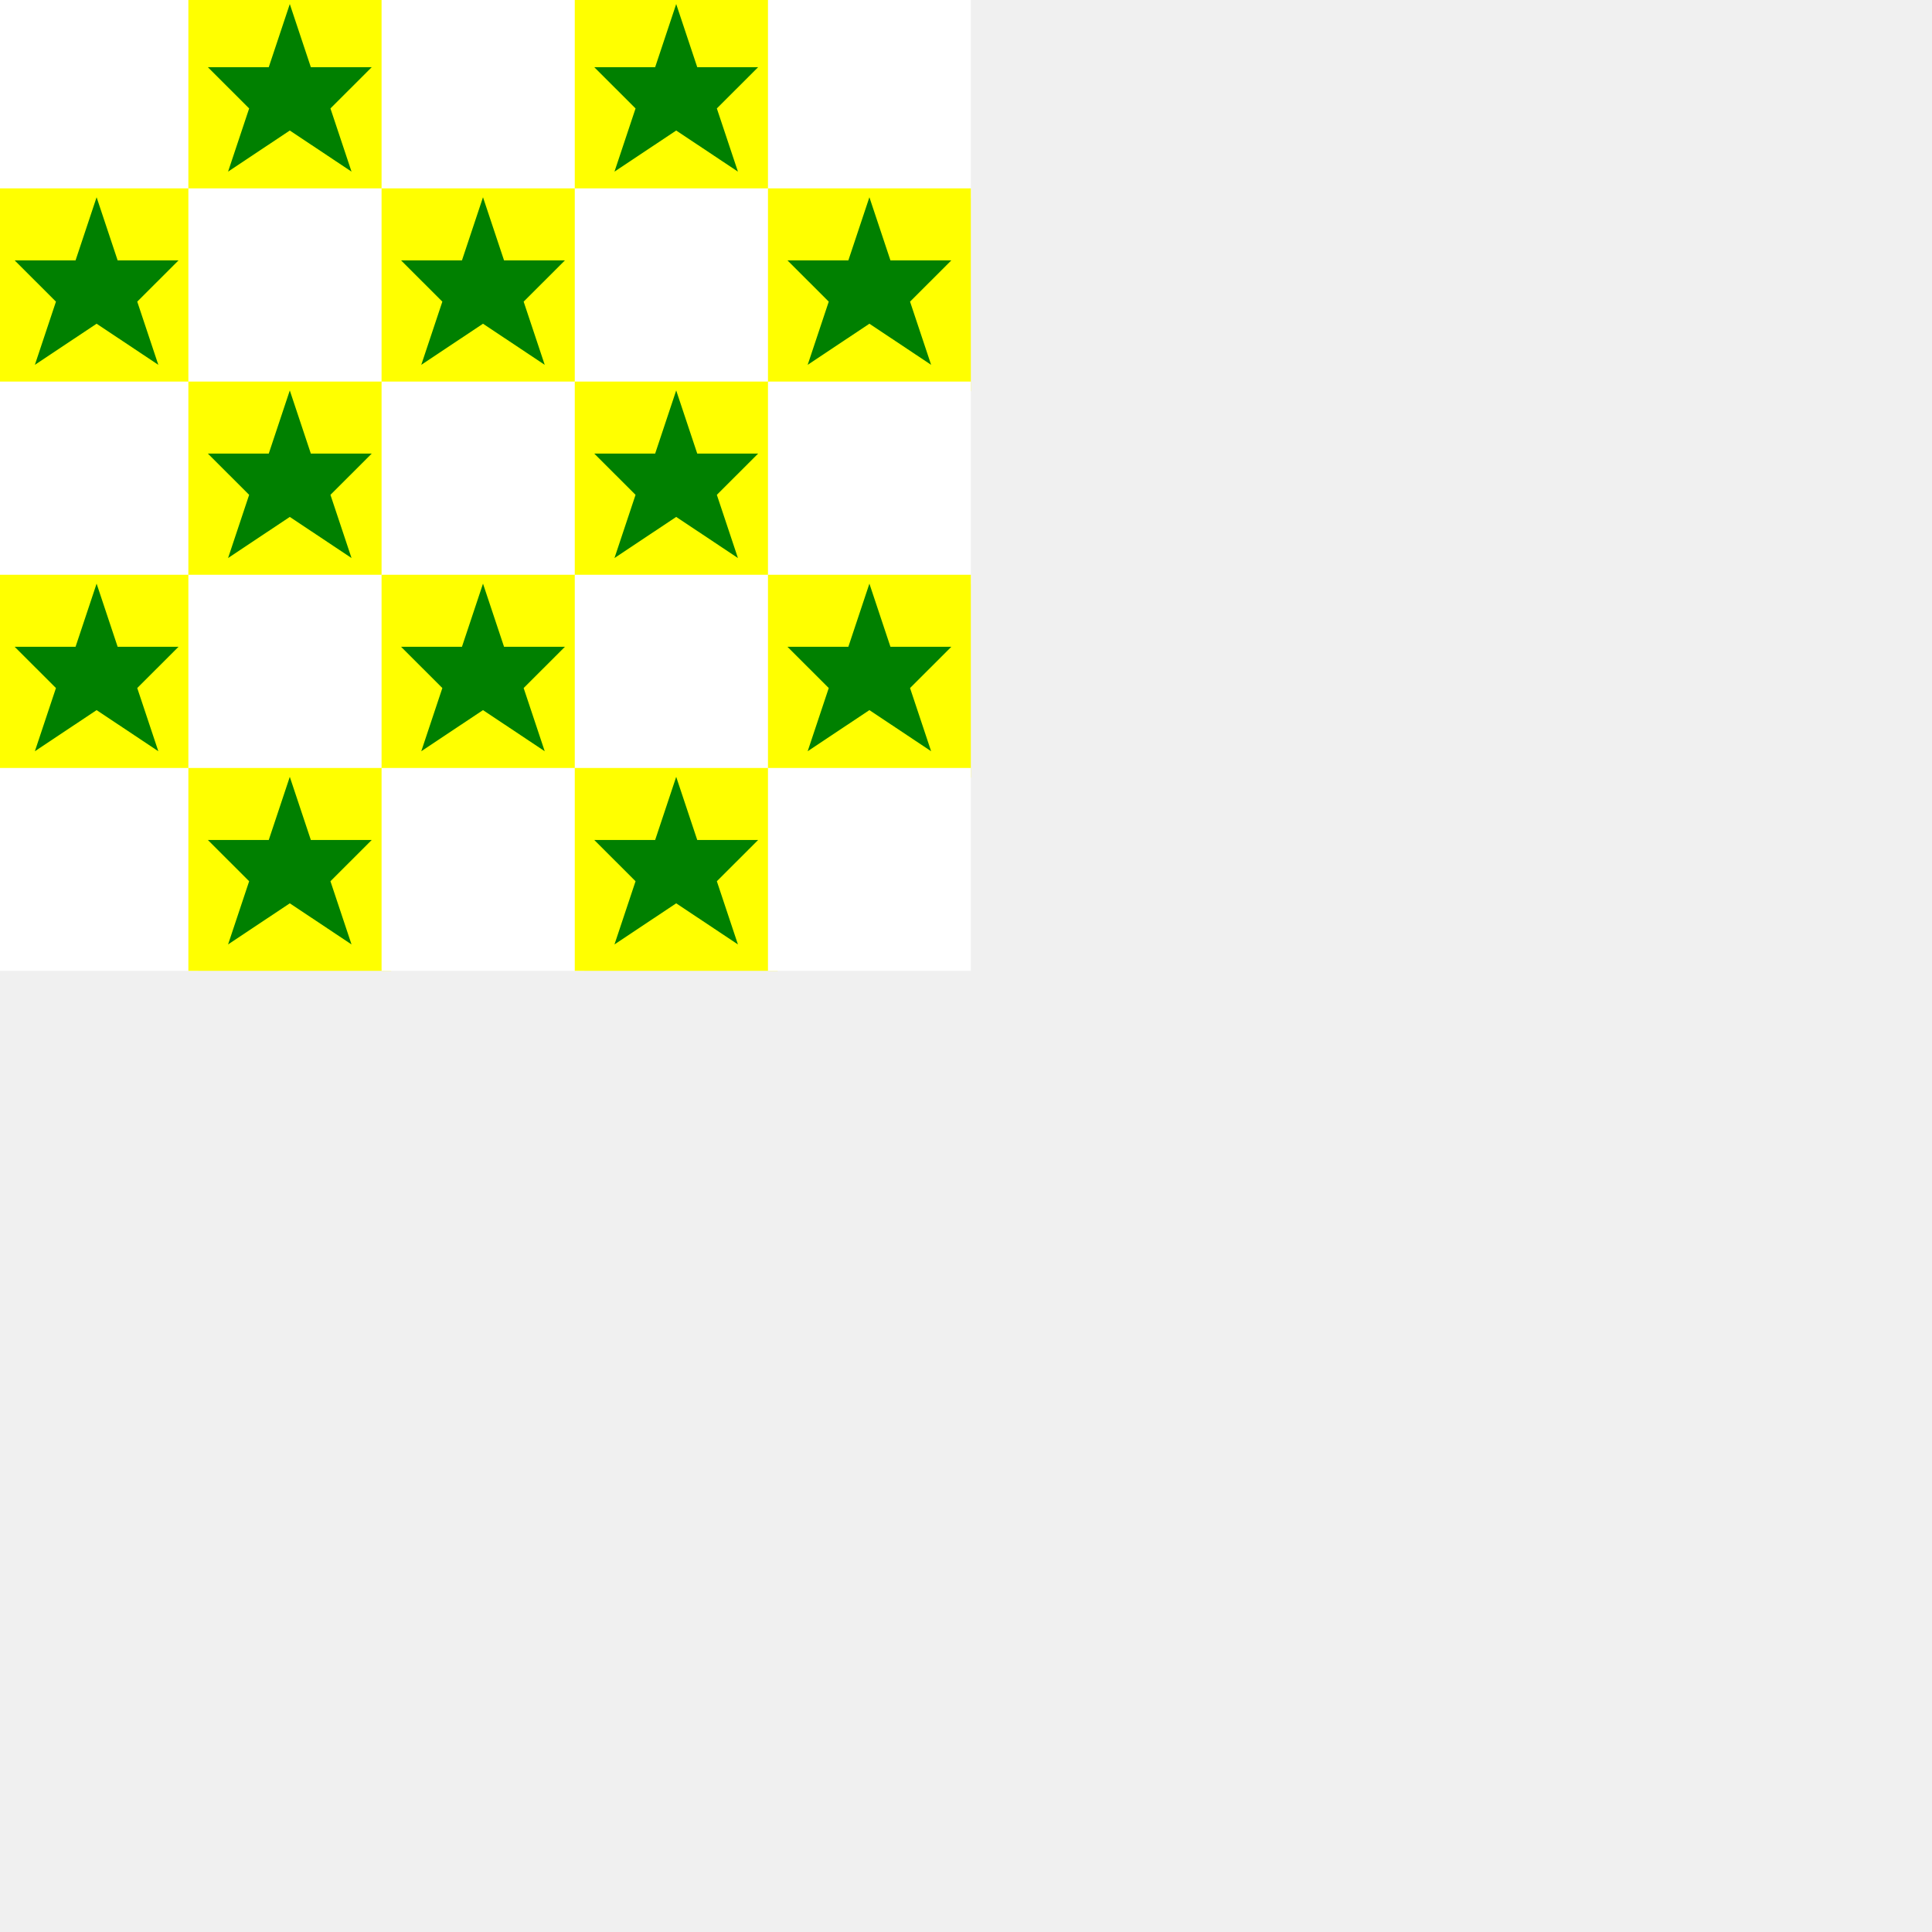
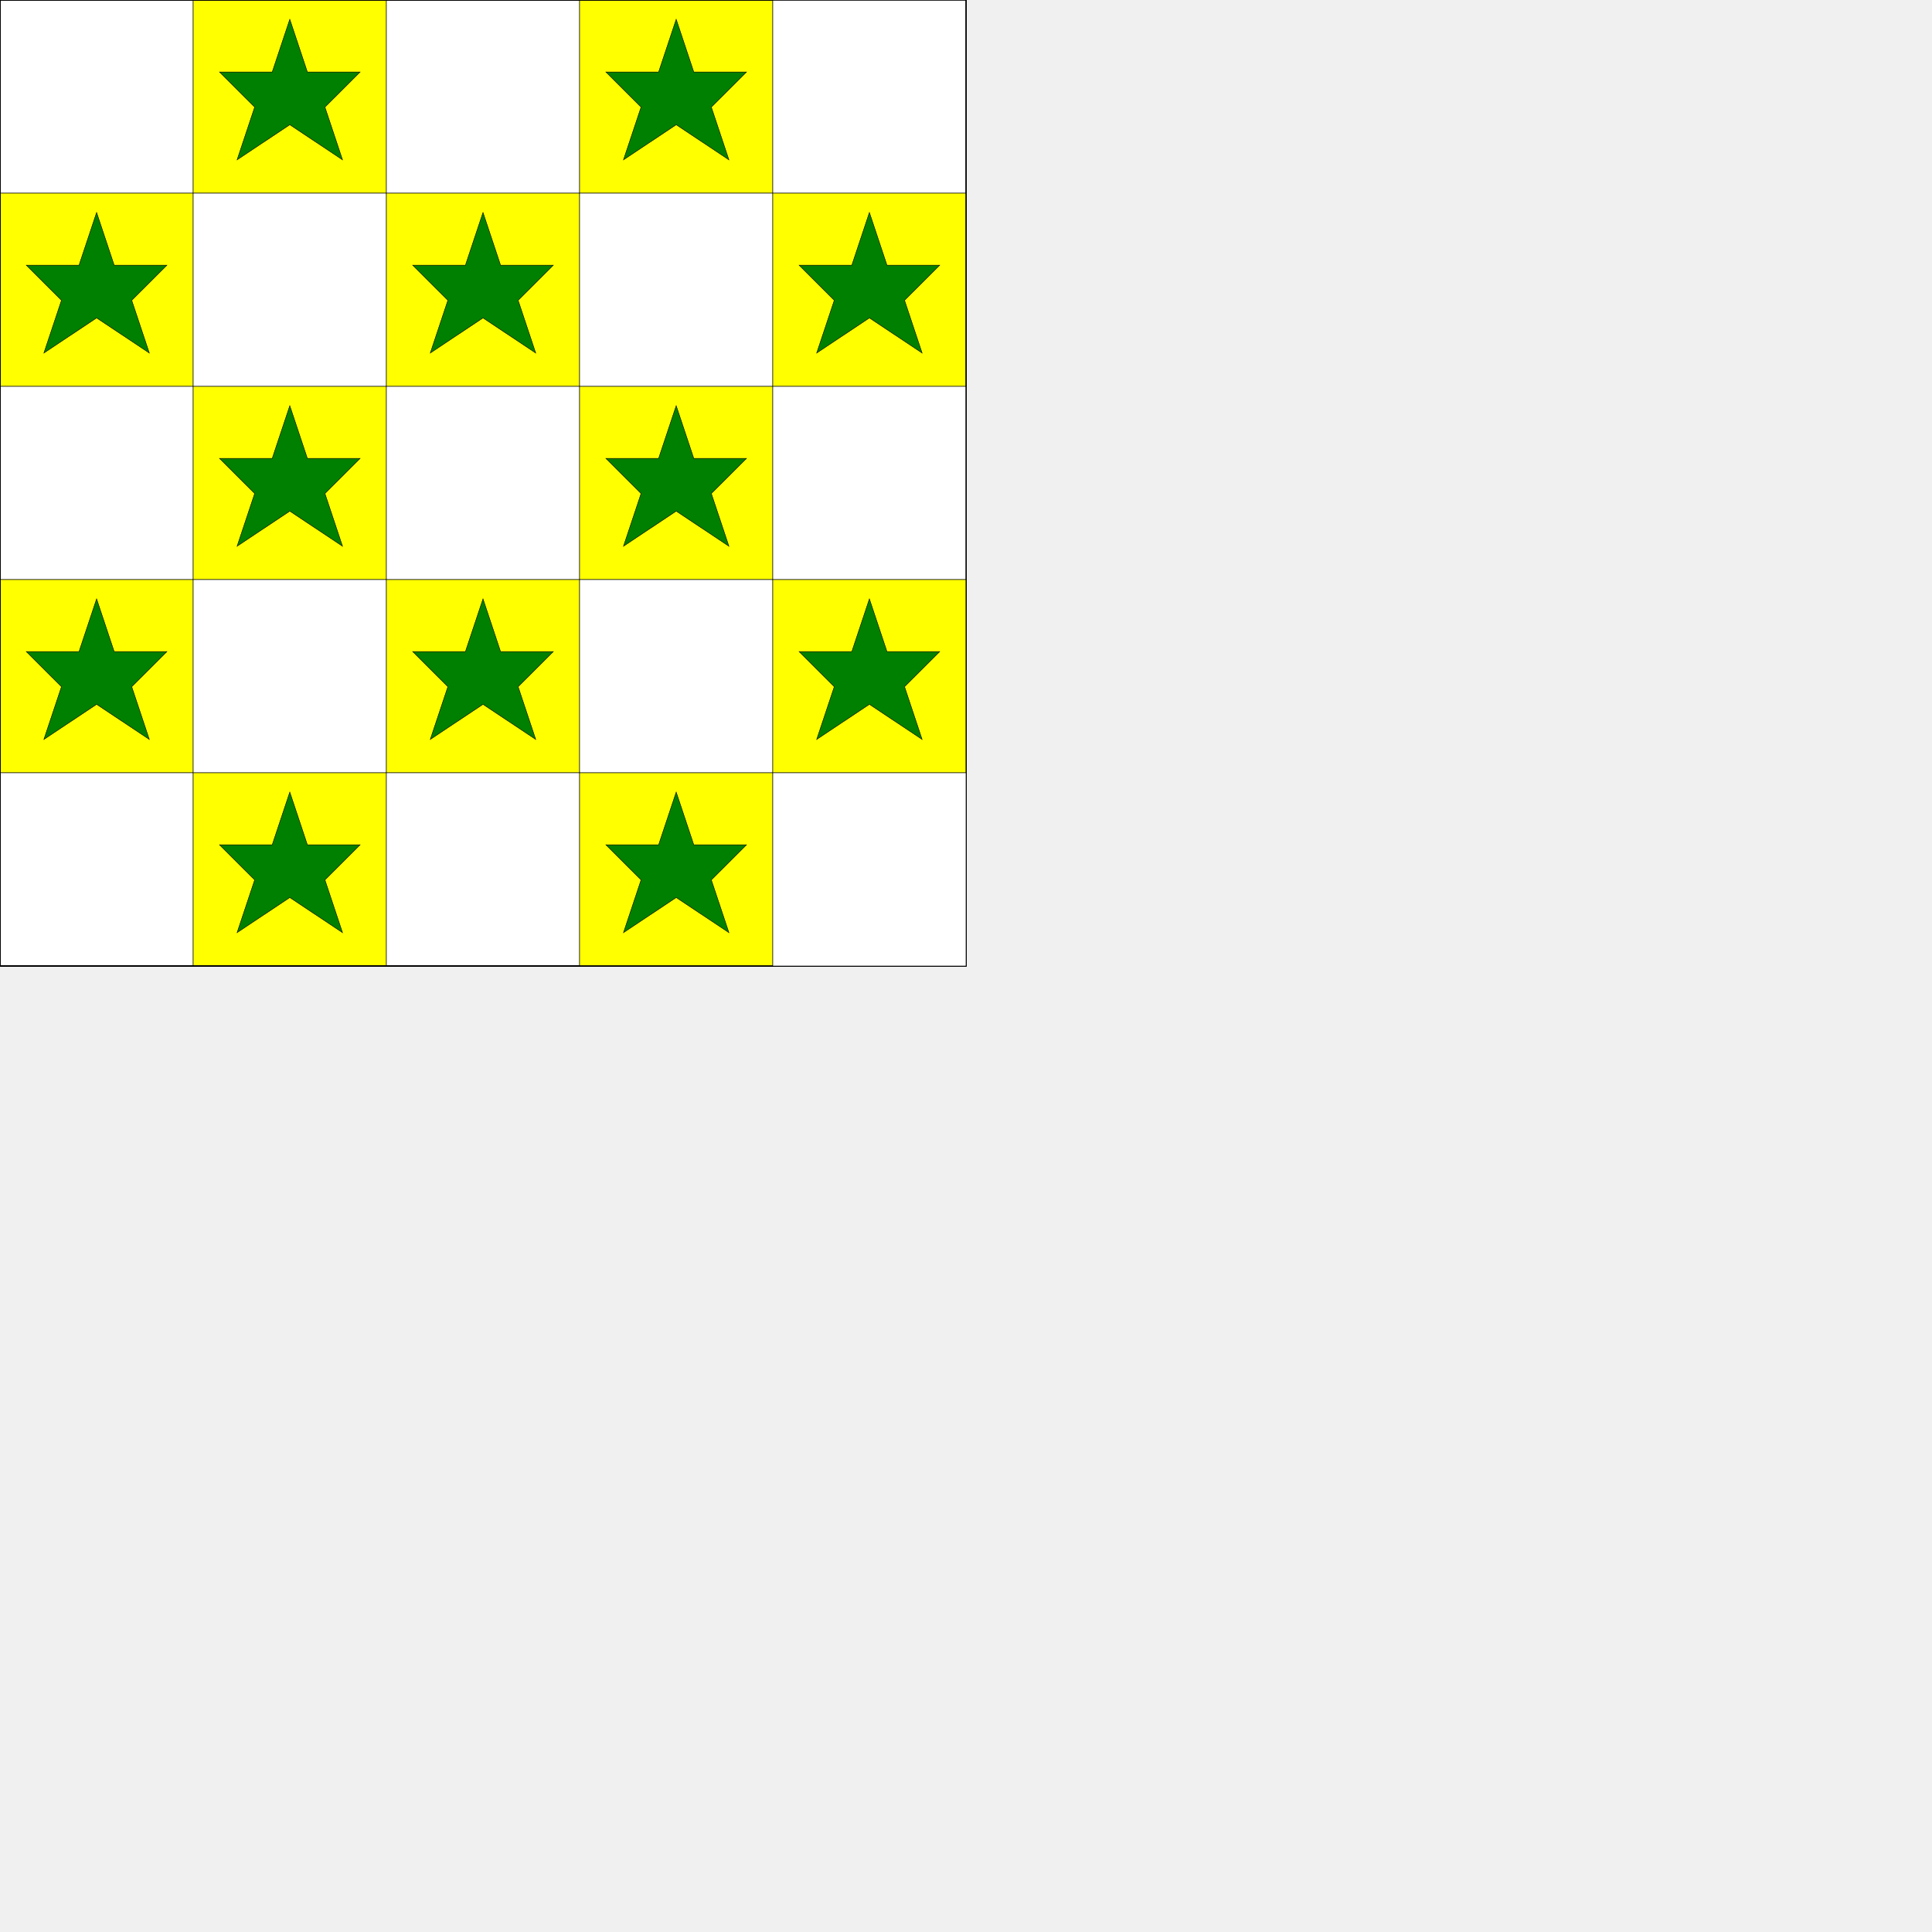
<svg xmlns="http://www.w3.org/2000/svg" version="1.1" width="2000" height="2000">
  <g transform="scale(10)">
//nouvelle forme de couleur rgba(0,0,0,0)
- <path d="M 0.0 0.0 L 100.0 0.0 L 100.0 100.0 L 0.0 100.0 Z " stroke="rgba(0,0,0,0)" fill="rgba(0,0,0,0)" />
+ <path d="M 0.0 0.0  L 100.0 0.0  L 100.0 100.0  L 0.0 100.0  Z " stroke="black" stroke-width="0.05px" fill="rgba(0,0,0,0)" />
//nouvelle forme de couleur white
- <path d="M 0.0 0.0 L 20.0 0.0 L 20.0 20.0 L 0.0 20.0 Z " stroke="white" fill="white" />
+ <path d="M 0.0 0.0  L 20.0 0.0  L 20.0 20.0  L 0.0 20.0  Z " stroke="black" stroke-width="0.05px" fill="white" />
//nouvelle forme de couleur rgba(0,0,0,0)
- <path d="M 0.0 0.0 L 100.0 0.0 L 100.0 100.0 L 0.0 100.0 Z " stroke="rgba(0,0,0,0)" fill="rgba(0,0,0,0)" />
+ <path d="M 0.0 0.0  L 100.0 0.0  L 100.0 100.0  L 0.0 100.0  Z " stroke="black" stroke-width="0.05px" fill="rgba(0,0,0,0)" />
//nouvelle forme de couleur yellow
- <path d="M 0.0 20.0 L 20.0 20.0 L 20.0 40.0 L 0.0 40.0 Z " stroke="yellow" fill="yellow" />
+ <path d="M 0.0 20.0  L 20.0 20.0  L 20.0 40.0  L 0.0 40.0  Z " stroke="black" stroke-width="0.05px" fill="yellow" />
//nouvelle forme de couleur green
- <path d="M 10.0 22.0 L 11.818 27.455 L 17.273 27.455 L 13.636 31.091 L 15.455 36.545 L 10.0 32.909 L 4.545 36.545 L 6.364 31.091 L 2.727 27.455 L 8.182 27.455 Z " stroke="green" fill="green" />
+ <path d="M 10.0 22.0  L 11.818 27.455  L 17.273 27.455  L 13.636 31.091  L 15.455 36.545  L 10.0 32.909  L 4.545 36.545  L 6.364 31.091  L 2.727 27.455  L 8.182 27.455  Z " stroke="black" stroke-width="0.05px" fill="green" />
//nouvelle forme de couleur rgba(0,0,0,0)
- <path d="M 0.0 0.0 L 100.0 0.0 L 100.0 100.0 L 0.0 100.0 Z " stroke="rgba(0,0,0,0)" fill="rgba(0,0,0,0)" />
+ <path d="M 0.0 0.0  L 100.0 0.0  L 100.0 100.0  L 0.0 100.0  Z " stroke="black" stroke-width="0.05px" fill="rgba(0,0,0,0)" />
//nouvelle forme de couleur white
- <path d="M 0.0 40.0 L 20.0 40.0 L 20.0 60.0 L 0.0 60.0 Z " stroke="white" fill="white" />
+ <path d="M 0.0 40.0  L 20.0 40.0  L 20.0 60.0  L 0.0 60.0  Z " stroke="black" stroke-width="0.05px" fill="white" />
//nouvelle forme de couleur rgba(0,0,0,0)
- <path d="M 0.0 0.0 L 100.0 0.0 L 100.0 100.0 L 0.0 100.0 Z " stroke="rgba(0,0,0,0)" fill="rgba(0,0,0,0)" />
+ <path d="M 0.0 0.0  L 100.0 0.0  L 100.0 100.0  L 0.0 100.0  Z " stroke="black" stroke-width="0.05px" fill="rgba(0,0,0,0)" />
//nouvelle forme de couleur yellow
- <path d="M 0.0 60.0 L 20.0 60.0 L 20.0 80.0 L 0.0 80.0 Z " stroke="yellow" fill="yellow" />
+ <path d="M 0.0 60.0  L 20.0 60.0  L 20.0 80.0  L 0.0 80.0  Z " stroke="black" stroke-width="0.05px" fill="yellow" />
//nouvelle forme de couleur green
- <path d="M 10.0 62 L 11.818 67.455 L 17.273 67.455 L 13.636 71.091 L 15.455 76.545 L 10.0 72.909 L 4.545 76.545 L 6.364 71.091 L 2.727 67.455 L 8.182 67.455 Z " stroke="green" fill="green" />
+ <path d="M 10.0 62  L 11.818 67.455  L 17.273 67.455  L 13.636 71.091  L 15.455 76.545  L 10.0 72.909  L 4.545 76.545  L 6.364 71.091  L 2.727 67.455  L 8.182 67.455  Z " stroke="black" stroke-width="0.05px" fill="green" />
//nouvelle forme de couleur rgba(0,0,0,0)
- <path d="M 0.0 0.0 L 100.0 0.0 L 100.0 100.0 L 0.0 100.0 Z " stroke="rgba(0,0,0,0)" fill="rgba(0,0,0,0)" />
+ <path d="M 0.0 0.0  L 100.0 0.0  L 100.0 100.0  L 0.0 100.0  Z " stroke="black" stroke-width="0.05px" fill="rgba(0,0,0,0)" />
//nouvelle forme de couleur white
- <path d="M 0.0 80.0 L 20.0 80.0 L 20.0 100.0 L 0.0 100.0 Z " stroke="white" fill="white" />
+ <path d="M 0.0 80.0  L 20.0 80.0  L 20.0 100.0  L 0.0 100.0  Z " stroke="black" stroke-width="0.05px" fill="white" />
//nouvelle forme de couleur rgba(0,0,0,0)
- <path d="M 0.0 0.0 L 100.0 0.0 L 100.0 100.0 L 0.0 100.0 Z " stroke="rgba(0,0,0,0)" fill="rgba(0,0,0,0)" />
+ <path d="M 0.0 0.0  L 100.0 0.0  L 100.0 100.0  L 0.0 100.0  Z " stroke="black" stroke-width="0.05px" fill="rgba(0,0,0,0)" />
//nouvelle forme de couleur yellow
- <path d="M 20.0 0.0 L 40.0 0.0 L 40.0 20.0 L 20.0 20.0 Z " stroke="yellow" fill="yellow" />
+ <path d="M 20.0 0.0  L 40.0 0.0  L 40.0 20.0  L 20.0 20.0  Z " stroke="black" stroke-width="0.05px" fill="yellow" />
//nouvelle forme de couleur green
- <path d="M 30.0 2 L 31.818 7.455 L 37.273 7.455 L 33.636 11.091 L 35.455 16.545 L 30.0 12.909 L 24.545 16.545 L 26.364 11.091 L 22.727 7.455 L 28.182 7.455 Z " stroke="green" fill="green" />
+ <path d="M 30.0 2  L 31.818 7.455  L 37.273 7.455  L 33.636 11.091  L 35.455 16.545  L 30.0 12.909  L 24.545 16.545  L 26.364 11.091  L 22.727 7.455  L 28.182 7.455  Z " stroke="black" stroke-width="0.05px" fill="green" />
//nouvelle forme de couleur rgba(0,0,0,0)
- <path d="M 0.0 0.0 L 100.0 0.0 L 100.0 100.0 L 0.0 100.0 Z " stroke="rgba(0,0,0,0)" fill="rgba(0,0,0,0)" />
+ <path d="M 0.0 0.0  L 100.0 0.0  L 100.0 100.0  L 0.0 100.0  Z " stroke="black" stroke-width="0.05px" fill="rgba(0,0,0,0)" />
//nouvelle forme de couleur white
- <path d="M 20.0 20.0 L 40.0 20.0 L 40.0 40.0 L 20.0 40.0 Z " stroke="white" fill="white" />
+ <path d="M 20.0 20.0  L 40.0 20.0  L 40.0 40.0  L 20.0 40.0  Z " stroke="black" stroke-width="0.05px" fill="white" />
//nouvelle forme de couleur rgba(0,0,0,0)
- <path d="M 0.0 0.0 L 100.0 0.0 L 100.0 100.0 L 0.0 100.0 Z " stroke="rgba(0,0,0,0)" fill="rgba(0,0,0,0)" />
+ <path d="M 0.0 0.0  L 100.0 0.0  L 100.0 100.0  L 0.0 100.0  Z " stroke="black" stroke-width="0.05px" fill="rgba(0,0,0,0)" />
//nouvelle forme de couleur yellow
- <path d="M 20.0 40.0 L 40.0 40.0 L 40.0 60.0 L 20.0 60.0 Z " stroke="yellow" fill="yellow" />
+ <path d="M 20.0 40.0  L 40.0 40.0  L 40.0 60.0  L 20.0 60.0  Z " stroke="black" stroke-width="0.05px" fill="yellow" />
//nouvelle forme de couleur green
- <path d="M 30.0 42 L 31.818 47.455 L 37.273 47.455 L 33.636 51.091 L 35.455 56.545 L 30.0 52.909 L 24.545 56.545 L 26.364 51.091 L 22.727 47.455 L 28.182 47.455 Z " stroke="green" fill="green" />
+ <path d="M 30.0 42  L 31.818 47.455  L 37.273 47.455  L 33.636 51.091  L 35.455 56.545  L 30.0 52.909  L 24.545 56.545  L 26.364 51.091  L 22.727 47.455  L 28.182 47.455  Z " stroke="black" stroke-width="0.05px" fill="green" />
//nouvelle forme de couleur rgba(0,0,0,0)
- <path d="M 0.0 0.0 L 100.0 0.0 L 100.0 100.0 L 0.0 100.0 Z " stroke="rgba(0,0,0,0)" fill="rgba(0,0,0,0)" />
+ <path d="M 0.0 0.0  L 100.0 0.0  L 100.0 100.0  L 0.0 100.0  Z " stroke="black" stroke-width="0.05px" fill="rgba(0,0,0,0)" />
//nouvelle forme de couleur white
- <path d="M 20.0 60.0 L 40.0 60.0 L 40.0 80.0 L 20.0 80.0 Z " stroke="white" fill="white" />
+ <path d="M 20.0 60.0  L 40.0 60.0  L 40.0 80.0  L 20.0 80.0  Z " stroke="black" stroke-width="0.05px" fill="white" />
//nouvelle forme de couleur rgba(0,0,0,0)
- <path d="M 0.0 0.0 L 100.0 0.0 L 100.0 100.0 L 0.0 100.0 Z " stroke="rgba(0,0,0,0)" fill="rgba(0,0,0,0)" />
+ <path d="M 0.0 0.0  L 100.0 0.0  L 100.0 100.0  L 0.0 100.0  Z " stroke="black" stroke-width="0.05px" fill="rgba(0,0,0,0)" />
//nouvelle forme de couleur yellow
- <path d="M 20.0 80.0 L 40.0 80.0 L 40.0 100.0 L 20.0 100.0 Z " stroke="yellow" fill="yellow" />
+ <path d="M 20.0 80.0  L 40.0 80.0  L 40.0 100.0  L 20.0 100.0  Z " stroke="black" stroke-width="0.05px" fill="yellow" />
//nouvelle forme de couleur green
- <path d="M 30.0 82 L 31.818 87.455 L 37.273 87.455 L 33.636 91.091 L 35.455 96.545 L 30.0 92.909 L 24.545 96.545 L 26.364 91.091 L 22.727 87.455 L 28.182 87.455 Z " stroke="green" fill="green" />
+ <path d="M 30.0 82  L 31.818 87.455  L 37.273 87.455  L 33.636 91.091  L 35.455 96.545  L 30.0 92.909  L 24.545 96.545  L 26.364 91.091  L 22.727 87.455  L 28.182 87.455  Z " stroke="black" stroke-width="0.05px" fill="green" />
//nouvelle forme de couleur rgba(0,0,0,0)
- <path d="M 0.0 0.0 L 100.0 0.0 L 100.0 100.0 L 0.0 100.0 Z " stroke="rgba(0,0,0,0)" fill="rgba(0,0,0,0)" />
+ <path d="M 0.0 0.0  L 100.0 0.0  L 100.0 100.0  L 0.0 100.0  Z " stroke="black" stroke-width="0.05px" fill="rgba(0,0,0,0)" />
//nouvelle forme de couleur white
- <path d="M 40.0 0.0 L 60.0 0.0 L 60.0 20.0 L 40.0 20.0 Z " stroke="white" fill="white" />
+ <path d="M 40.0 0.0  L 60.0 0.0  L 60.0 20.0  L 40.0 20.0  Z " stroke="black" stroke-width="0.05px" fill="white" />
//nouvelle forme de couleur rgba(0,0,0,0)
- <path d="M 0.0 0.0 L 100.0 0.0 L 100.0 100.0 L 0.0 100.0 Z " stroke="rgba(0,0,0,0)" fill="rgba(0,0,0,0)" />
+ <path d="M 0.0 0.0  L 100.0 0.0  L 100.0 100.0  L 0.0 100.0  Z " stroke="black" stroke-width="0.05px" fill="rgba(0,0,0,0)" />
//nouvelle forme de couleur yellow
- <path d="M 40.0 20.0 L 60.0 20.0 L 60.0 40.0 L 40.0 40.0 Z " stroke="yellow" fill="yellow" />
+ <path d="M 40.0 20.0  L 60.0 20.0  L 60.0 40.0  L 40.0 40.0  Z " stroke="black" stroke-width="0.05px" fill="yellow" />
//nouvelle forme de couleur green
- <path d="M 50.0 22.0 L 51.818 27.455 L 57.273 27.455 L 53.636 31.091 L 55.455 36.545 L 50.0 32.909 L 44.545 36.545 L 46.364 31.091 L 42.727 27.455 L 48.182 27.455 Z " stroke="green" fill="green" />
+ <path d="M 50.0 22.0  L 51.818 27.455  L 57.273 27.455  L 53.636 31.091  L 55.455 36.545  L 50.0 32.909  L 44.545 36.545  L 46.364 31.091  L 42.727 27.455  L 48.182 27.455  Z " stroke="black" stroke-width="0.05px" fill="green" />
//nouvelle forme de couleur rgba(0,0,0,0)
- <path d="M 0.0 0.0 L 100.0 0.0 L 100.0 100.0 L 0.0 100.0 Z " stroke="rgba(0,0,0,0)" fill="rgba(0,0,0,0)" />
+ <path d="M 0.0 0.0  L 100.0 0.0  L 100.0 100.0  L 0.0 100.0  Z " stroke="black" stroke-width="0.05px" fill="rgba(0,0,0,0)" />
//nouvelle forme de couleur white
- <path d="M 40.0 40.0 L 60.0 40.0 L 60.0 60.0 L 40.0 60.0 Z " stroke="white" fill="white" />
+ <path d="M 40.0 40.0  L 60.0 40.0  L 60.0 60.0  L 40.0 60.0  Z " stroke="black" stroke-width="0.05px" fill="white" />
//nouvelle forme de couleur rgba(0,0,0,0)
- <path d="M 0.0 0.0 L 100.0 0.0 L 100.0 100.0 L 0.0 100.0 Z " stroke="rgba(0,0,0,0)" fill="rgba(0,0,0,0)" />
+ <path d="M 0.0 0.0  L 100.0 0.0  L 100.0 100.0  L 0.0 100.0  Z " stroke="black" stroke-width="0.05px" fill="rgba(0,0,0,0)" />
//nouvelle forme de couleur yellow
- <path d="M 40.0 60.0 L 60.0 60.0 L 60.0 80.0 L 40.0 80.0 Z " stroke="yellow" fill="yellow" />
+ <path d="M 40.0 60.0  L 60.0 60.0  L 60.0 80.0  L 40.0 80.0  Z " stroke="black" stroke-width="0.05px" fill="yellow" />
//nouvelle forme de couleur green
- <path d="M 50.0 62 L 51.818 67.455 L 57.273 67.455 L 53.636 71.091 L 55.455 76.545 L 50.0 72.909 L 44.545 76.545 L 46.364 71.091 L 42.727 67.455 L 48.182 67.455 Z " stroke="green" fill="green" />
+ <path d="M 50.0 62  L 51.818 67.455  L 57.273 67.455  L 53.636 71.091  L 55.455 76.545  L 50.0 72.909  L 44.545 76.545  L 46.364 71.091  L 42.727 67.455  L 48.182 67.455  Z " stroke="black" stroke-width="0.05px" fill="green" />
//nouvelle forme de couleur rgba(0,0,0,0)
- <path d="M 0.0 0.0 L 100.0 0.0 L 100.0 100.0 L 0.0 100.0 Z " stroke="rgba(0,0,0,0)" fill="rgba(0,0,0,0)" />
+ <path d="M 0.0 0.0  L 100.0 0.0  L 100.0 100.0  L 0.0 100.0  Z " stroke="black" stroke-width="0.05px" fill="rgba(0,0,0,0)" />
//nouvelle forme de couleur white
- <path d="M 40.0 80.0 L 60.0 80.0 L 60.0 100.0 L 40.0 100.0 Z " stroke="white" fill="white" />
+ <path d="M 40.0 80.0  L 60.0 80.0  L 60.0 100.0  L 40.0 100.0  Z " stroke="black" stroke-width="0.05px" fill="white" />
//nouvelle forme de couleur rgba(0,0,0,0)
- <path d="M 0.0 0.0 L 100.0 0.0 L 100.0 100.0 L 0.0 100.0 Z " stroke="rgba(0,0,0,0)" fill="rgba(0,0,0,0)" />
+ <path d="M 0.0 0.0  L 100.0 0.0  L 100.0 100.0  L 0.0 100.0  Z " stroke="black" stroke-width="0.05px" fill="rgba(0,0,0,0)" />
//nouvelle forme de couleur yellow
- <path d="M 60.0 0.0 L 80.0 0.0 L 80.0 20.0 L 60.0 20.0 Z " stroke="yellow" fill="yellow" />
+ <path d="M 60.0 0.0  L 80.0 0.0  L 80.0 20.0  L 60.0 20.0  Z " stroke="black" stroke-width="0.05px" fill="yellow" />
//nouvelle forme de couleur green
- <path d="M 70.0 2 L 71.818 7.455 L 77.273 7.455 L 73.636 11.091 L 75.455 16.545 L 70.0 12.909 L 64.545 16.545 L 66.364 11.091 L 62.727 7.455 L 68.182 7.455 Z " stroke="green" fill="green" />
+ <path d="M 70.0 2  L 71.818 7.455  L 77.273 7.455  L 73.636 11.091  L 75.455 16.545  L 70.0 12.909  L 64.545 16.545  L 66.364 11.091  L 62.727 7.455  L 68.182 7.455  Z " stroke="black" stroke-width="0.05px" fill="green" />
//nouvelle forme de couleur rgba(0,0,0,0)
- <path d="M 0.0 0.0 L 100.0 0.0 L 100.0 100.0 L 0.0 100.0 Z " stroke="rgba(0,0,0,0)" fill="rgba(0,0,0,0)" />
+ <path d="M 0.0 0.0  L 100.0 0.0  L 100.0 100.0  L 0.0 100.0  Z " stroke="black" stroke-width="0.05px" fill="rgba(0,0,0,0)" />
//nouvelle forme de couleur white
- <path d="M 60.0 20.0 L 80.0 20.0 L 80.0 40.0 L 60.0 40.0 Z " stroke="white" fill="white" />
+ <path d="M 60.0 20.0  L 80.0 20.0  L 80.0 40.0  L 60.0 40.0  Z " stroke="black" stroke-width="0.05px" fill="white" />
//nouvelle forme de couleur rgba(0,0,0,0)
- <path d="M 0.0 0.0 L 100.0 0.0 L 100.0 100.0 L 0.0 100.0 Z " stroke="rgba(0,0,0,0)" fill="rgba(0,0,0,0)" />
+ <path d="M 0.0 0.0  L 100.0 0.0  L 100.0 100.0  L 0.0 100.0  Z " stroke="black" stroke-width="0.05px" fill="rgba(0,0,0,0)" />
//nouvelle forme de couleur yellow
- <path d="M 60.0 40.0 L 80.0 40.0 L 80.0 60.0 L 60.0 60.0 Z " stroke="yellow" fill="yellow" />
+ <path d="M 60.0 40.0  L 80.0 40.0  L 80.0 60.0  L 60.0 60.0  Z " stroke="black" stroke-width="0.05px" fill="yellow" />
//nouvelle forme de couleur green
- <path d="M 70.0 42 L 71.818 47.455 L 77.273 47.455 L 73.636 51.091 L 75.455 56.545 L 70.0 52.909 L 64.545 56.545 L 66.364 51.091 L 62.727 47.455 L 68.182 47.455 Z " stroke="green" fill="green" />
+ <path d="M 70.0 42  L 71.818 47.455  L 77.273 47.455  L 73.636 51.091  L 75.455 56.545  L 70.0 52.909  L 64.545 56.545  L 66.364 51.091  L 62.727 47.455  L 68.182 47.455  Z " stroke="black" stroke-width="0.05px" fill="green" />
//nouvelle forme de couleur rgba(0,0,0,0)
- <path d="M 0.0 0.0 L 100.0 0.0 L 100.0 100.0 L 0.0 100.0 Z " stroke="rgba(0,0,0,0)" fill="rgba(0,0,0,0)" />
+ <path d="M 0.0 0.0  L 100.0 0.0  L 100.0 100.0  L 0.0 100.0  Z " stroke="black" stroke-width="0.05px" fill="rgba(0,0,0,0)" />
//nouvelle forme de couleur white
- <path d="M 60.0 60.0 L 80.0 60.0 L 80.0 80.0 L 60.0 80.0 Z " stroke="white" fill="white" />
+ <path d="M 60.0 60.0  L 80.0 60.0  L 80.0 80.0  L 60.0 80.0  Z " stroke="black" stroke-width="0.05px" fill="white" />
//nouvelle forme de couleur rgba(0,0,0,0)
- <path d="M 0.0 0.0 L 100.0 0.0 L 100.0 100.0 L 0.0 100.0 Z " stroke="rgba(0,0,0,0)" fill="rgba(0,0,0,0)" />
+ <path d="M 0.0 0.0  L 100.0 0.0  L 100.0 100.0  L 0.0 100.0  Z " stroke="black" stroke-width="0.05px" fill="rgba(0,0,0,0)" />
//nouvelle forme de couleur yellow
- <path d="M 60.0 80.0 L 80.0 80.0 L 80.0 100.0 L 60.0 100.0 Z " stroke="yellow" fill="yellow" />
+ <path d="M 60.0 80.0  L 80.0 80.0  L 80.0 100.0  L 60.0 100.0  Z " stroke="black" stroke-width="0.05px" fill="yellow" />
//nouvelle forme de couleur green
- <path d="M 70.0 82 L 71.818 87.455 L 77.273 87.455 L 73.636 91.091 L 75.455 96.545 L 70.0 92.909 L 64.545 96.545 L 66.364 91.091 L 62.727 87.455 L 68.182 87.455 Z " stroke="green" fill="green" />
+ <path d="M 70.0 82  L 71.818 87.455  L 77.273 87.455  L 73.636 91.091  L 75.455 96.545  L 70.0 92.909  L 64.545 96.545  L 66.364 91.091  L 62.727 87.455  L 68.182 87.455  Z " stroke="black" stroke-width="0.05px" fill="green" />
//nouvelle forme de couleur rgba(0,0,0,0)
- <path d="M 0.0 0.0 L 100.0 0.0 L 100.0 100.0 L 0.0 100.0 Z " stroke="rgba(0,0,0,0)" fill="rgba(0,0,0,0)" />
+ <path d="M 0.0 0.0  L 100.0 0.0  L 100.0 100.0  L 0.0 100.0  Z " stroke="black" stroke-width="0.05px" fill="rgba(0,0,0,0)" />
//nouvelle forme de couleur white
- <path d="M 80.0 0.0 L 100.0 0.0 L 100.0 20.0 L 80.0 20.0 Z " stroke="white" fill="white" />
+ <path d="M 80.0 0.0  L 100.0 0.0  L 100.0 20.0  L 80.0 20.0  Z " stroke="black" stroke-width="0.05px" fill="white" />
//nouvelle forme de couleur rgba(0,0,0,0)
- <path d="M 0.0 0.0 L 100.0 0.0 L 100.0 100.0 L 0.0 100.0 Z " stroke="rgba(0,0,0,0)" fill="rgba(0,0,0,0)" />
+ <path d="M 0.0 0.0  L 100.0 0.0  L 100.0 100.0  L 0.0 100.0  Z " stroke="black" stroke-width="0.05px" fill="rgba(0,0,0,0)" />
//nouvelle forme de couleur yellow
- <path d="M 80.0 20.0 L 100.0 20.0 L 100.0 40.0 L 80.0 40.0 Z " stroke="yellow" fill="yellow" />
+ <path d="M 80.0 20.0  L 100.0 20.0  L 100.0 40.0  L 80.0 40.0  Z " stroke="black" stroke-width="0.05px" fill="yellow" />
//nouvelle forme de couleur green
- <path d="M 90.0 22.0 L 91.818 27.455 L 97.273 27.455 L 93.636 31.091 L 95.455 36.545 L 90.0 32.909 L 84.545 36.545 L 86.364 31.091 L 82.727 27.455 L 88.182 27.455 Z " stroke="green" fill="green" />
+ <path d="M 90.0 22.0  L 91.818 27.455  L 97.273 27.455  L 93.636 31.091  L 95.455 36.545  L 90.0 32.909  L 84.545 36.545  L 86.364 31.091  L 82.727 27.455  L 88.182 27.455  Z " stroke="black" stroke-width="0.05px" fill="green" />
//nouvelle forme de couleur rgba(0,0,0,0)
- <path d="M 0.0 0.0 L 100.0 0.0 L 100.0 100.0 L 0.0 100.0 Z " stroke="rgba(0,0,0,0)" fill="rgba(0,0,0,0)" />
+ <path d="M 0.0 0.0  L 100.0 0.0  L 100.0 100.0  L 0.0 100.0  Z " stroke="black" stroke-width="0.05px" fill="rgba(0,0,0,0)" />
//nouvelle forme de couleur white
- <path d="M 80.0 40.0 L 100.0 40.0 L 100.0 60.0 L 80.0 60.0 Z " stroke="white" fill="white" />
+ <path d="M 80.0 40.0  L 100.0 40.0  L 100.0 60.0  L 80.0 60.0  Z " stroke="black" stroke-width="0.05px" fill="white" />
//nouvelle forme de couleur rgba(0,0,0,0)
- <path d="M 0.0 0.0 L 100.0 0.0 L 100.0 100.0 L 0.0 100.0 Z " stroke="rgba(0,0,0,0)" fill="rgba(0,0,0,0)" />
+ <path d="M 0.0 0.0  L 100.0 0.0  L 100.0 100.0  L 0.0 100.0  Z " stroke="black" stroke-width="0.05px" fill="rgba(0,0,0,0)" />
//nouvelle forme de couleur yellow
- <path d="M 80.0 60.0 L 100.0 60.0 L 100.0 80.0 L 80.0 80.0 Z " stroke="yellow" fill="yellow" />
+ <path d="M 80.0 60.0  L 100.0 60.0  L 100.0 80.0  L 80.0 80.0  Z " stroke="black" stroke-width="0.05px" fill="yellow" />
//nouvelle forme de couleur green
- <path d="M 90.0 62 L 91.818 67.455 L 97.273 67.455 L 93.636 71.091 L 95.455 76.545 L 90.0 72.909 L 84.545 76.545 L 86.364 71.091 L 82.727 67.455 L 88.182 67.455 Z " stroke="green" fill="green" />
+ <path d="M 90.0 62  L 91.818 67.455  L 97.273 67.455  L 93.636 71.091  L 95.455 76.545  L 90.0 72.909  L 84.545 76.545  L 86.364 71.091  L 82.727 67.455  L 88.182 67.455  Z " stroke="black" stroke-width="0.05px" fill="green" />
//nouvelle forme de couleur rgba(0,0,0,0)
- <path d="M 0.0 0.0 L 100.0 0.0 L 100.0 100.0 L 0.0 100.0 Z " stroke="rgba(0,0,0,0)" fill="rgba(0,0,0,0)" />
+ <path d="M 0.0 0.0  L 100.0 0.0  L 100.0 100.0  L 0.0 100.0  Z " stroke="black" stroke-width="0.05px" fill="rgba(0,0,0,0)" />
//nouvelle forme de couleur white
- <path d="M 80.0 80.0 L 100.0 80.0 L 100.0 100.0 L 80.0 100.0 Z " stroke="white" fill="white" />
+ <path d="M 80.0 80.0  L 100.0 80.0  L 100.0 100.0  L 80.0 100.0  Z " stroke="black" stroke-width="0.05px" fill="white" />
  </g>
</svg>
